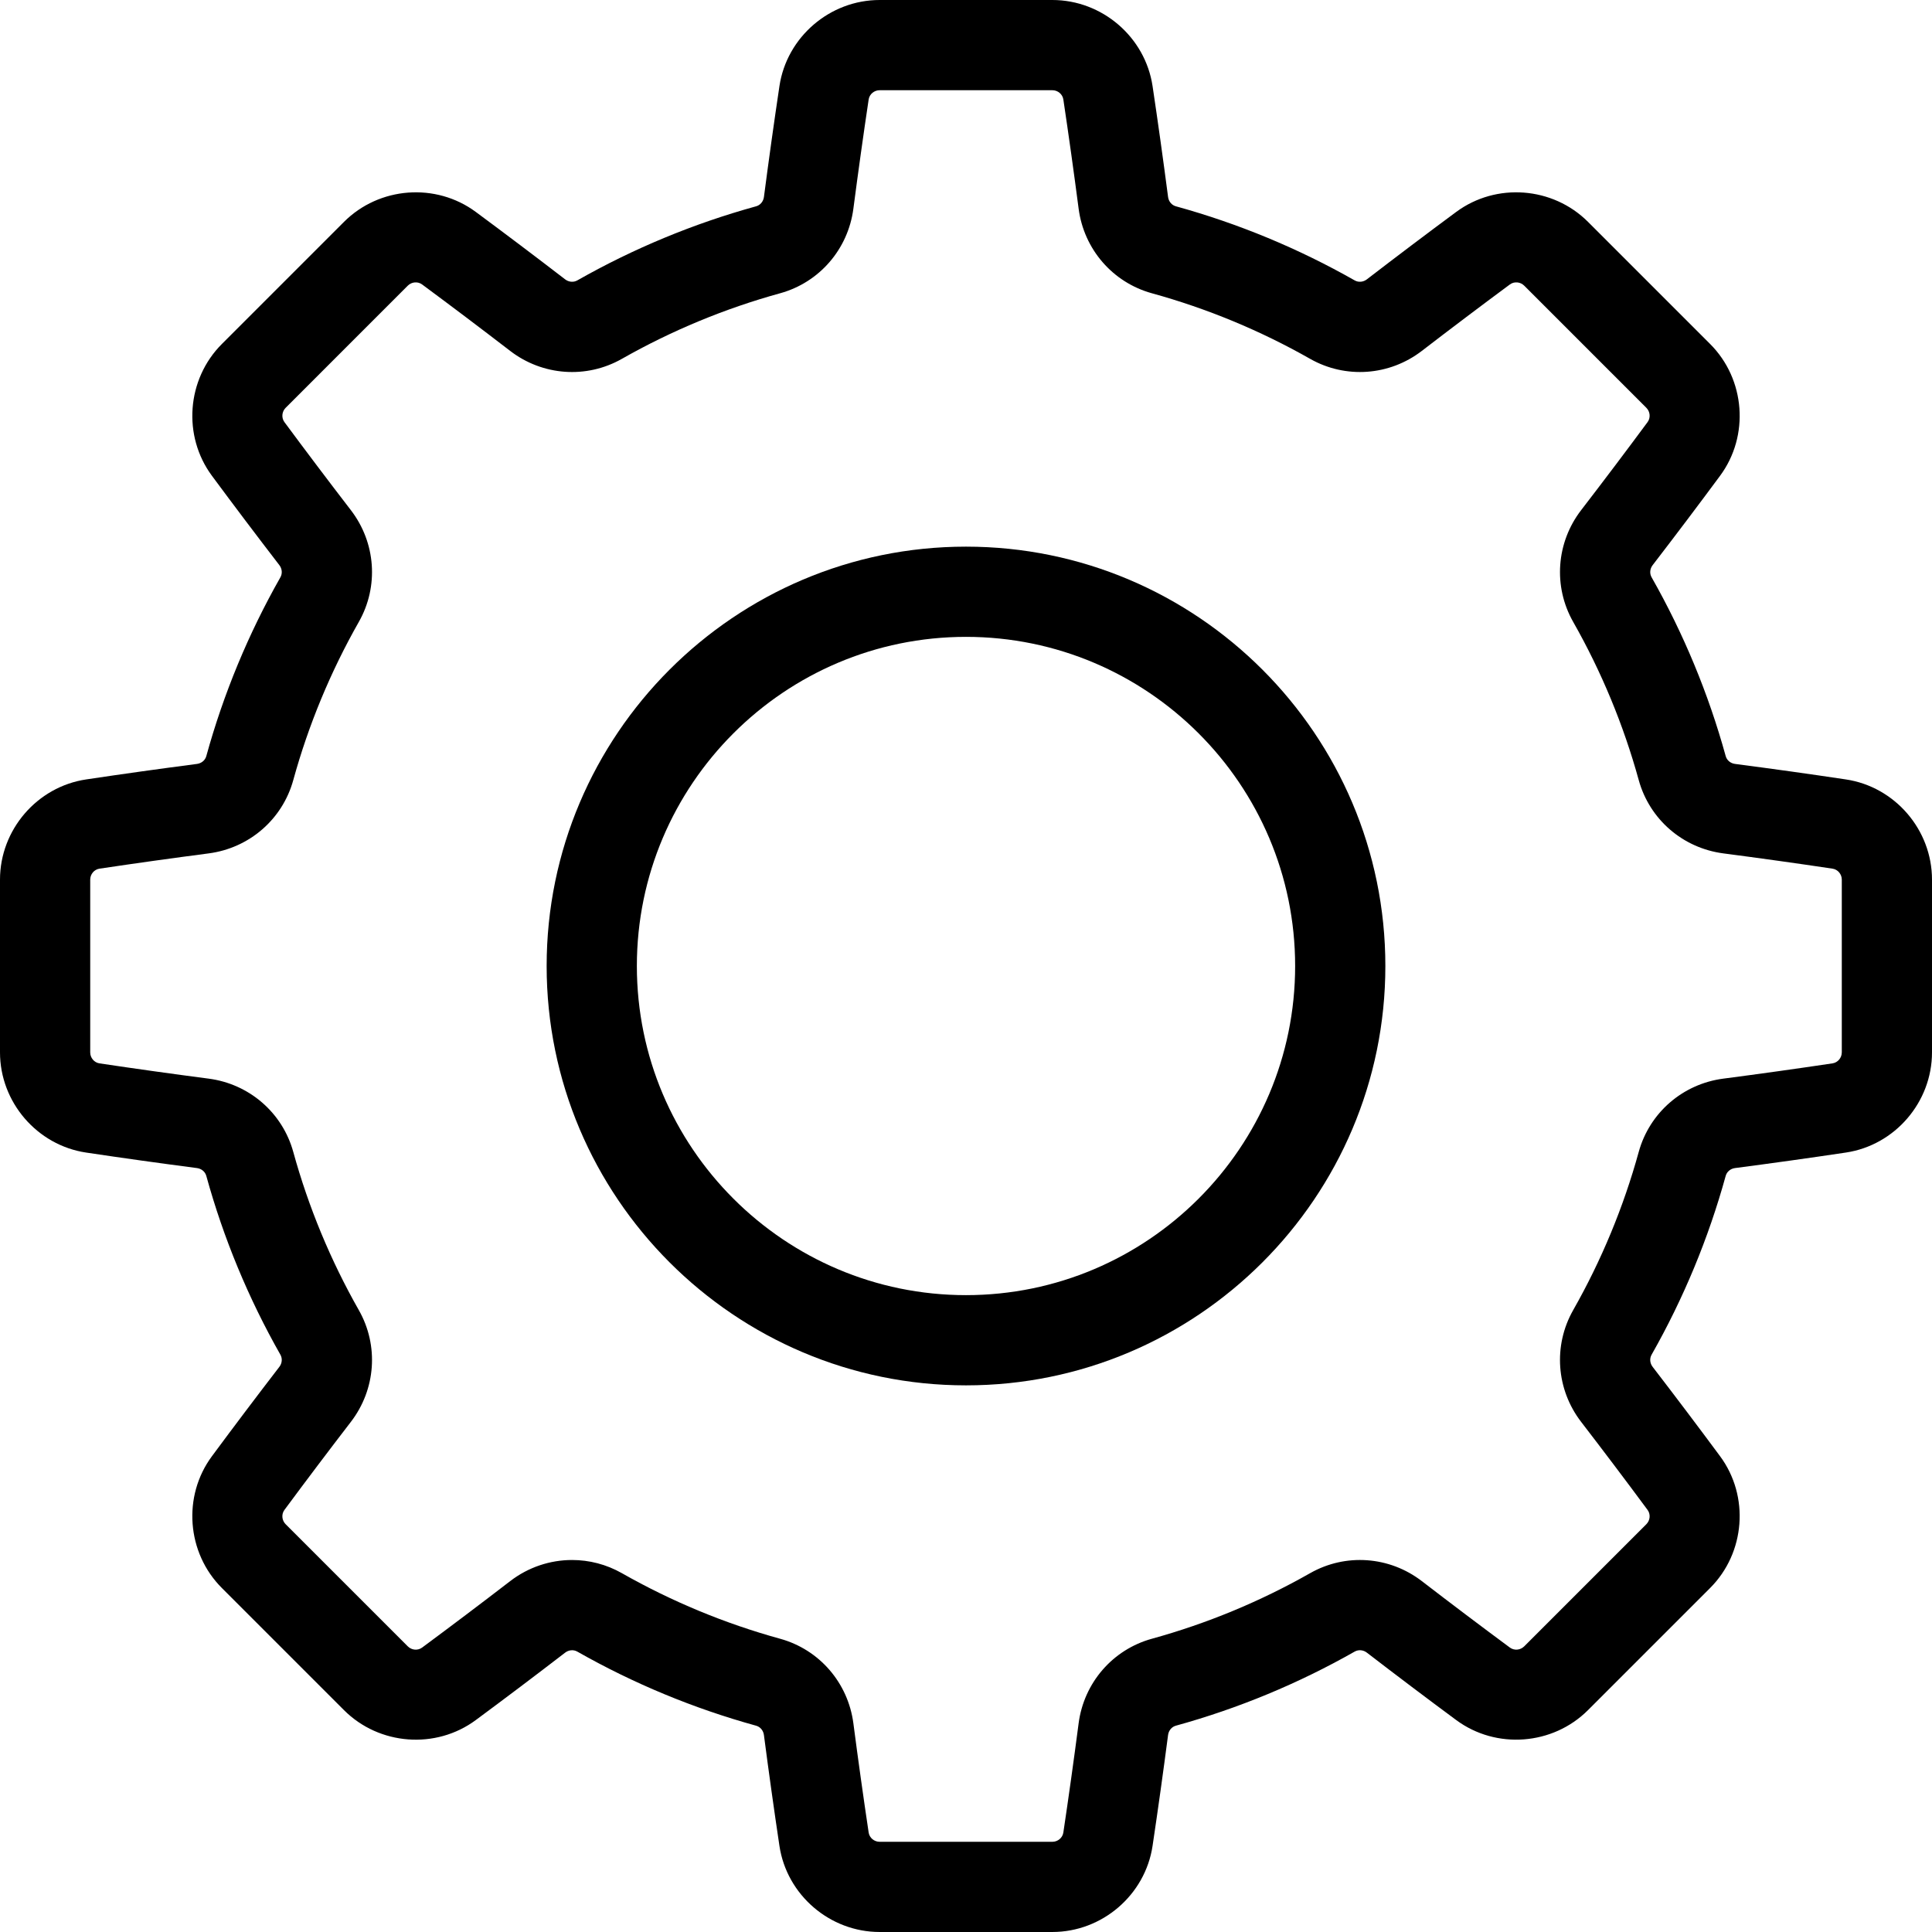
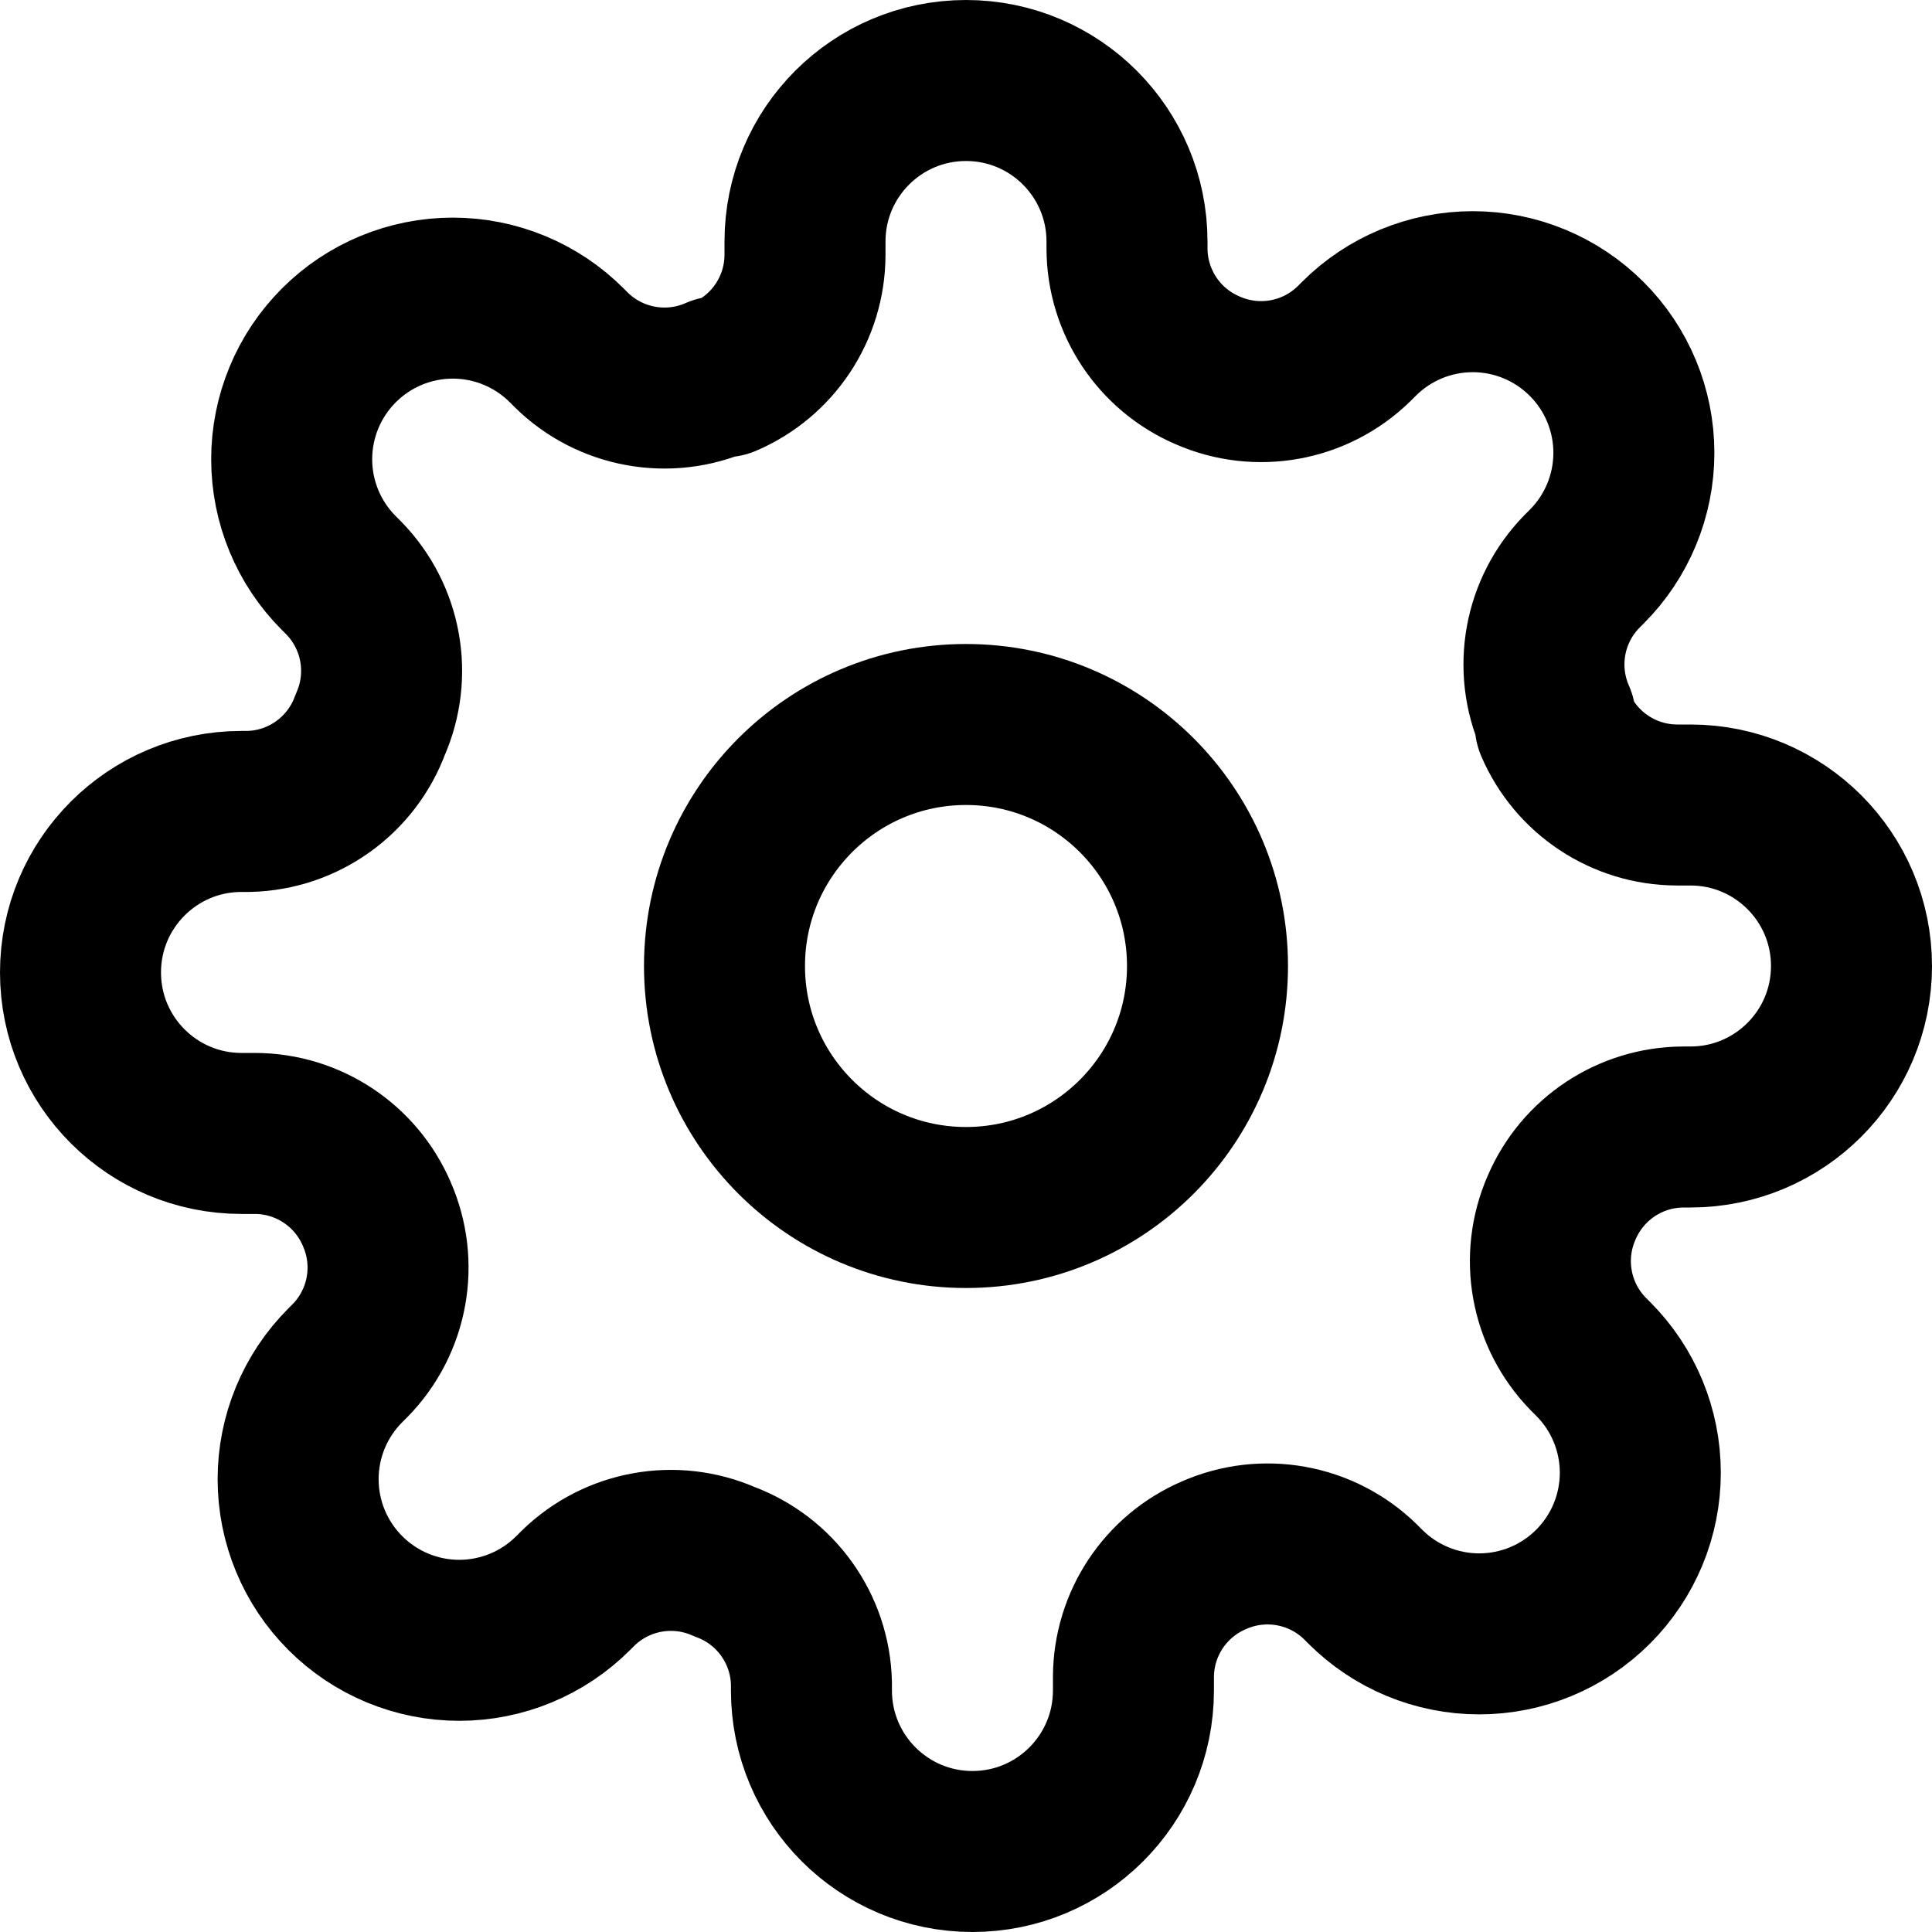
- <svg xmlns="http://www.w3.org/2000/svg" version="1.1" id="Layer_1" x="0px" y="0px" viewBox="0 0 511.999 511.999" style="enable-background:new 0 0 511.999 511.999;" xml:space="preserve">
-   <g>
-     <g>
-       <path d="M489.175,206.556c-9.629-1.442-19.514-2.825-29.379-4.111c-1.195-0.155-2.165-0.966-2.467-2.064    c-4.553-16.523-11.16-32.467-19.636-47.389c-0.57-1.002-0.463-2.266,0.273-3.223c6.067-7.885,12.081-15.856,17.876-23.69    c7.824-10.578,6.688-25.588-2.64-34.917l-32.366-32.366c-9.329-9.328-24.338-10.464-34.918-2.638    c-7.817,5.782-15.787,11.796-23.689,17.875c-0.954,0.736-2.221,0.843-3.223,0.274c-14.921-8.476-30.865-15.083-47.389-19.637    c-1.099-0.301-1.91-1.271-2.066-2.469c-1.289-9.88-2.671-19.764-4.109-29.376C303.495,9.812,292.079,0,278.886,0h-45.773    c-13.194,0-24.61,9.812-26.554,22.824c-1.439,9.614-2.821,19.497-4.11,29.379c-0.157,1.197-0.967,2.165-2.067,2.467    c-16.524,4.556-32.469,11.162-47.387,19.637c-1.003,0.569-2.269,0.459-3.225-0.274c-7.901-6.079-15.872-12.093-23.69-17.876    c-10.581-7.825-25.59-6.687-34.917,2.64L58.797,91.163c-9.329,9.33-10.464,24.341-2.638,34.918    c5.804,7.846,11.818,15.815,17.875,23.688c0.735,0.955,0.843,2.22,0.274,3.223c-8.478,14.925-15.084,30.869-19.637,47.389    c-0.301,1.097-1.271,1.908-2.467,2.065c-9.86,1.287-19.744,2.669-29.378,4.111C9.812,208.502,0,219.92,0,233.112v45.774    c0,13.193,9.812,24.61,22.824,26.556c9.634,1.442,19.519,2.824,29.379,4.11c1.197,0.157,2.165,0.967,2.467,2.066    c4.553,16.521,11.16,32.465,19.637,47.389c0.569,1.003,0.461,2.268-0.274,3.223c-6.072,7.892-12.086,15.862-17.875,23.689    c-7.825,10.578-6.691,25.589,2.638,34.918l32.366,32.366c9.33,9.329,24.341,10.465,34.918,2.638    c7.817-5.782,15.787-11.796,23.689-17.875c0.955-0.736,2.221-0.842,3.223-0.274c14.92,8.476,30.863,15.081,47.389,19.637    c1.099,0.302,1.91,1.271,2.066,2.467c1.289,9.88,2.672,19.765,4.11,29.376c1.946,13.013,13.362,22.825,26.556,22.825h45.773    c13.193,0,24.61-9.812,26.555-22.827c1.439-9.623,2.821-19.507,4.109-29.376c0.157-1.197,0.967-2.166,2.066-2.469    c16.524-4.556,32.469-11.162,47.388-19.637c1.003-0.567,2.268-0.459,3.224,0.274c7.901,6.079,15.872,12.093,23.689,17.875    c10.578,7.825,25.588,6.691,34.918-2.638l32.366-32.366c9.328-9.329,10.464-24.339,2.639-34.918    c-5.795-7.831-11.81-15.802-17.876-23.689c-0.735-0.955-0.843-2.22-0.273-3.223c8.477-14.924,15.083-30.868,19.636-47.388    c0.304-1.1,1.272-1.91,2.469-2.067c9.863-1.286,19.748-2.669,29.378-4.11c13.013-1.945,22.825-13.362,22.825-26.555v-45.774    C511.999,219.919,502.187,208.501,489.175,206.556z M488.091,278.888c0,1.45-1.054,2.7-2.453,2.911    c-9.482,1.419-19.216,2.779-28.932,4.048c-10.758,1.402-19.56,9.024-22.426,19.42c-4.029,14.618-9.875,28.727-17.375,41.932    c-5.333,9.389-4.504,21.012,2.112,29.612c5.976,7.768,11.899,15.617,17.604,23.329c0.842,1.137,0.702,2.769-0.323,3.794    l-32.367,32.366c-1.026,1.026-2.657,1.163-3.793,0.324c-7.697-5.695-15.548-11.618-23.33-17.605    c-8.599-6.617-20.221-7.446-29.609-2.114c-13.205,7.5-27.314,13.347-41.934,17.377c-10.394,2.865-18.016,11.667-19.421,22.426    c-1.267,9.722-2.629,19.456-4.047,28.932c-0.209,1.399-1.461,2.453-2.911,2.453h-45.773c-1.45,0-2.702-1.054-2.911-2.454    c-1.415-9.465-2.778-19.199-4.047-28.93c-1.403-10.759-9.027-19.561-19.421-22.426c-14.621-4.03-28.73-9.877-41.934-17.378    c-4.117-2.337-8.664-3.491-13.196-3.491c-5.804,0-11.585,1.89-16.412,5.607c-7.783,5.987-15.633,11.91-23.33,17.605    c-1.138,0.839-2.767,0.702-3.792-0.324l-32.367-32.366c-1.026-1.026-1.166-2.656-0.324-3.793    c5.701-7.707,11.623-15.556,17.604-23.33c6.615-8.6,7.445-20.221,2.114-29.609c-7.503-13.209-13.348-27.317-17.377-41.934    c-2.865-10.394-11.667-18.017-22.425-19.42c-9.712-1.267-19.447-2.63-28.934-4.048c-1.399-0.21-2.453-1.461-2.453-2.911v-45.774    c0-1.45,1.054-2.701,2.453-2.911c9.487-1.419,19.221-2.781,28.932-4.048c10.759-1.402,19.561-9.025,22.426-19.42    c4.027-14.616,9.874-28.725,17.377-41.934c5.332-9.389,4.502-21.011-2.113-29.609c-5.965-7.756-11.888-15.604-17.604-23.33    c-0.84-1.137-0.701-2.769,0.324-3.793l32.365-32.367c1.024-1.026,2.655-1.163,3.792-0.324c7.697,5.694,15.547,11.617,23.33,17.605    c8.6,6.614,20.221,7.445,29.611,2.112c13.203-7.5,27.312-13.347,41.932-17.377c10.395-2.865,18.019-11.667,19.422-22.426    c1.27-9.731,2.631-19.465,4.048-28.933c0.209-1.397,1.461-2.452,2.911-2.452h45.773c1.45,0,2.702,1.054,2.911,2.453    c1.417,9.465,2.778,19.198,4.048,28.932c1.403,10.759,9.027,19.561,19.421,22.426c14.62,4.03,28.728,9.877,41.934,17.377    c9.388,5.33,21.01,4.502,29.608-2.114c7.783-5.987,15.633-11.91,23.329-17.604c1.137-0.842,2.769-0.703,3.794,0.324l32.366,32.366    c1.026,1.026,1.164,2.657,0.324,3.793c-5.705,7.714-11.628,15.562-17.604,23.33c-6.615,8.601-7.445,20.223-2.112,29.612    c7.501,13.205,13.347,27.313,17.377,41.933c2.865,10.394,11.669,18.016,22.424,19.418c9.716,1.268,19.451,2.63,28.934,4.048    c1.399,0.21,2.453,1.461,2.453,2.911V278.888z" />
-     </g>
-   </g>
-   <g>
-     <g>
-       <path d="M256,144.866c-61.28,0-111.134,49.854-111.134,111.134S194.72,367.134,256,367.134S367.134,317.28,367.134,256    S317.28,144.866,256,144.866z M256,343.225c-48.097,0-87.225-39.129-87.225-87.225c0-48.097,39.13-87.225,87.225-87.225    c48.096,0,87.225,39.129,87.225,87.225S304.097,343.225,256,343.225z" />
-     </g>
-   </g>
-   <g>
- </g>
-   <g>
- </g>
-   <g>
- </g>
-   <g>
- </g>
-   <g>
- </g>
-   <g>
- </g>
-   <g>
- </g>
-   <g>
- </g>
-   <g>
- </g>
-   <g>
- </g>
-   <g>
- </g>
-   <g>
- </g>
-   <g>
- </g>
-   <g>
- </g>
-   <g>
- </g>
+ <svg xmlns="http://www.w3.org/2000/svg" width="24" height="24" viewBox="0 0 24 24" fill="none" stroke="#000" stroke-width="2" stroke-linecap="round" stroke-linejoin="round" class="feather feather-settings">
+   <circle cx="12" cy="12" r="3" />
+   <path d="M19.4 15a1.65 1.65 0 0 0 .33 1.82l.06.06a2 2 0 0 1 0 2.83 2 2 0 0 1-2.83 0l-.06-.06a1.65 1.65 0 0 0-1.82-.33 1.65 1.65 0 0 0-1 1.51V21a2 2 0 0 1-2 2 2 2 0 0 1-2-2v-.09A1.65 1.65 0 0 0 9 19.4a1.65 1.65 0 0 0-1.82.33l-.06.06a2 2 0 0 1-2.83 0 2 2 0 0 1 0-2.83l.06-.06a1.65 1.65 0 0 0 .33-1.82 1.65 1.65 0 0 0-1.51-1H3a2 2 0 0 1-2-2 2 2 0 0 1 2-2h.09A1.65 1.65 0 0 0 4.6 9a1.65 1.65 0 0 0-.33-1.82l-.06-.06a2 2 0 0 1 0-2.83 2 2 0 0 1 2.83 0l.06.06a1.65 1.65 0 0 0 1.82.33H9a1.65 1.65 0 0 0 1-1.51V3a2 2 0 0 1 2-2 2 2 0 0 1 2 2v.09a1.65 1.65 0 0 0 1 1.51 1.65 1.65 0 0 0 1.82-.33l.06-.06a2 2 0 0 1 2.83 0 2 2 0 0 1 0 2.83l-.06.06a1.65 1.65 0 0 0-.33 1.82V9a1.65 1.65 0 0 0 1.51 1H21a2 2 0 0 1 2 2 2 2 0 0 1-2 2h-.09a1.65 1.65 0 0 0-1.51 1z" />
</svg>
